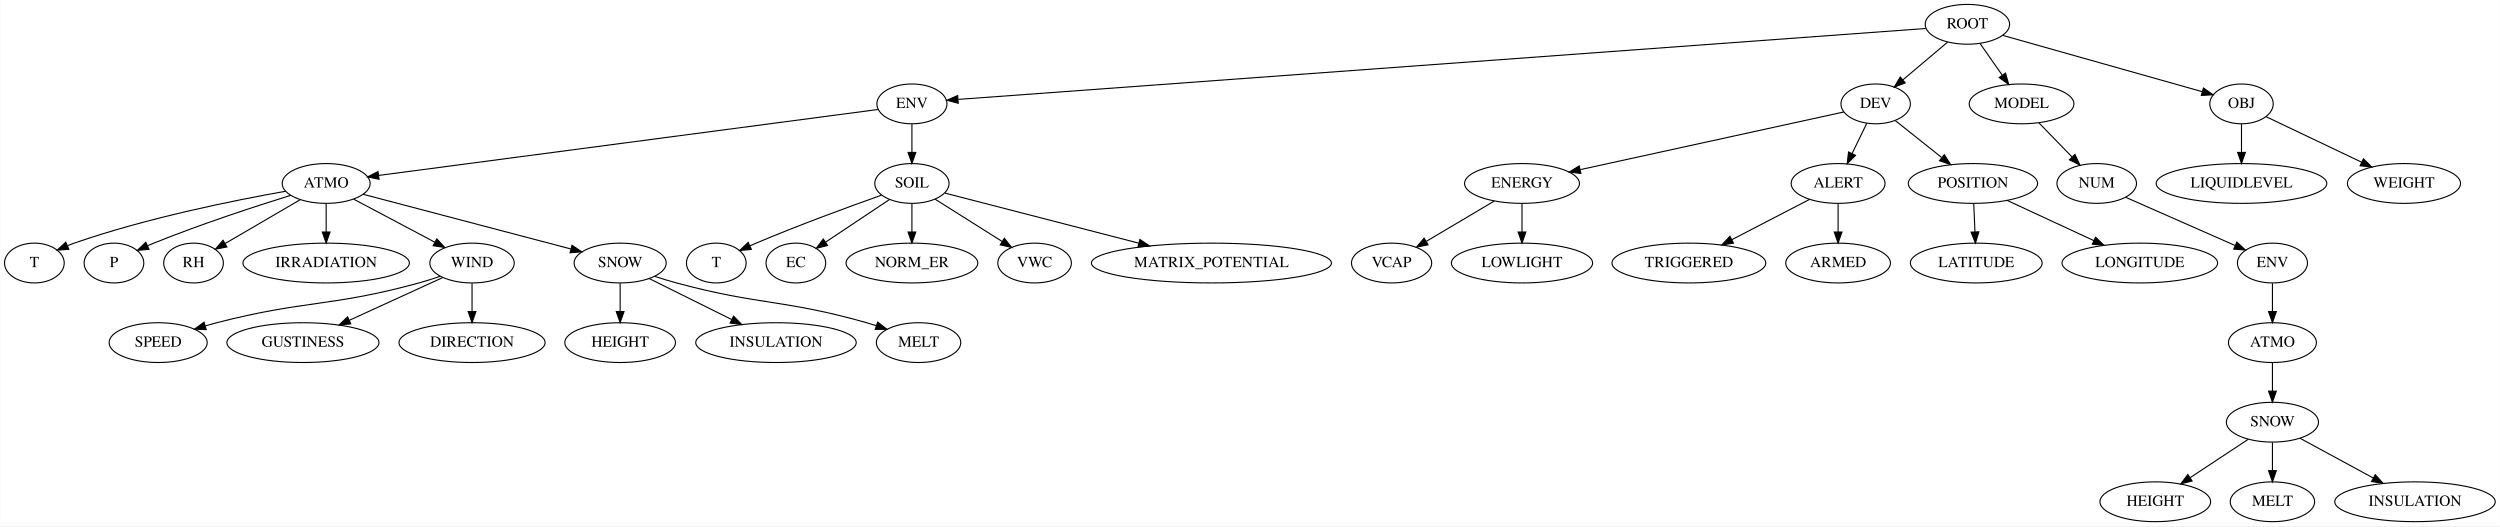
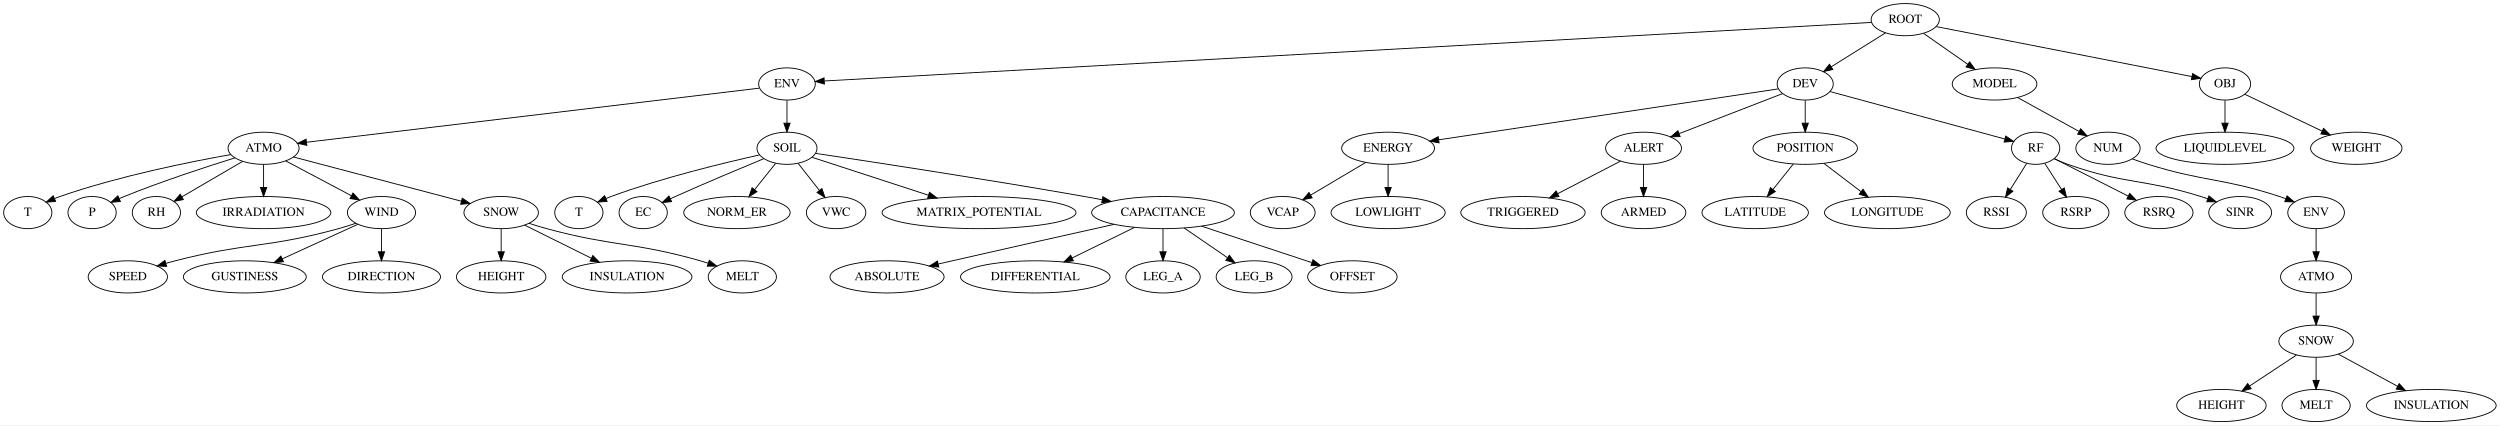
- <svg xmlns="http://www.w3.org/2000/svg" width="2262pt" height="476pt" viewBox="0.00 0.00 2261.79 476.00">
+ <svg xmlns="http://www.w3.org/2000/svg" width="2799pt" height="476pt" viewBox="0.00 0.00 2798.79 476.00">
  <g id="graph0" class="graph" transform="scale(1 1) rotate(0) translate(4 472)">
-     <polygon fill="white" stroke="transparent" points="-4,4 -4,-472 2257.79,-472 2257.79,4 -4,4" />
+     <polygon fill="white" stroke="transparent" points="-4,4 -4,-472 2794.79,-472 2794.79,4 -4,4" />
    <g id="node1" class="node">
-       <ellipse fill="none" stroke="black" cx="821" cy="-378" rx="31.7" ry="18" />
-       <text text-anchor="middle" x="821" y="-374.3" font-family="Times,serif" font-size="14.00">ENV</text>
+       <ellipse fill="none" stroke="black" cx="877" cy="-378" rx="31.7" ry="18" />
+       <text text-anchor="middle" x="877" y="-374.3" font-family="Times,serif" font-size="14.00">ENV</text>
    </g>
    <g id="node2" class="node">
      <ellipse fill="none" stroke="black" cx="291" cy="-306" rx="39.79" ry="18" />
      <text text-anchor="middle" x="291" y="-302.3" font-family="Times,serif" font-size="14.00">ATMO</text>
    </g>
    <g id="edge5" class="edge">
-       <path fill="none" stroke="black" d="M790.21,-372.93C701.59,-361.23 445.4,-327.39 338.61,-313.29" />
-       <polygon fill="black" stroke="black" points="338.82,-309.79 328.45,-311.95 337.91,-316.73 338.82,-309.79" />
+       <path fill="none" stroke="black" d="M845.91,-373.29C749.56,-361.78 455.46,-326.65 339.11,-312.75" />
+       <polygon fill="black" stroke="black" points="339.42,-309.26 329.07,-311.55 338.59,-316.21 339.42,-309.26" />
    </g>
    <g id="node15" class="node">
-       <ellipse fill="none" stroke="black" cx="821" cy="-306" rx="33.6" ry="18" />
-       <text text-anchor="middle" x="821" y="-302.3" font-family="Times,serif" font-size="14.00">SOIL</text>
+       <ellipse fill="none" stroke="black" cx="877" cy="-306" rx="33.6" ry="18" />
+       <text text-anchor="middle" x="877" y="-302.3" font-family="Times,serif" font-size="14.00">SOIL</text>
    </g>
    <g id="edge6" class="edge">
-       <path fill="none" stroke="black" d="M821,-359.7C821,-351.98 821,-342.71 821,-334.11" />
-       <polygon fill="black" stroke="black" points="824.5,-334.1 821,-324.1 817.5,-334.1 824.5,-334.1" />
+       <path fill="none" stroke="black" d="M877,-359.7C877,-351.98 877,-342.71 877,-334.11" />
+       <polygon fill="black" stroke="black" points="880.5,-334.1 877,-324.1 873.5,-334.1 880.5,-334.1" />
    </g>
    <g id="node3" class="node">
      <ellipse fill="none" stroke="black" cx="27" cy="-234" rx="27" ry="18" />
      <text text-anchor="middle" x="27" y="-230.3" font-family="Times,serif" font-size="14.00">T</text>
    </g>
    <g id="edge7" class="edge">
      <path fill="none" stroke="black" d="M254.39,-298.97C208.78,-290.9 128.83,-274.9 63,-252 61.09,-251.34 59.15,-250.6 57.2,-249.82" />
      <polygon fill="black" stroke="black" points="58.19,-246.43 47.63,-245.66 55.4,-252.85 58.19,-246.43" />
    </g>
    <g id="node4" class="node">
      <ellipse fill="none" stroke="black" cx="99" cy="-234" rx="27" ry="18" />
      <text text-anchor="middle" x="99" y="-230.3" font-family="Times,serif" font-size="14.00">P</text>
    </g>
    <g id="edge8" class="edge">
      <path fill="none" stroke="black" d="M258.94,-295.28C227.13,-285.37 177.16,-269.05 135,-252 133.17,-251.26 131.31,-250.48 129.43,-249.66" />
      <polygon fill="black" stroke="black" points="130.7,-246.4 120.14,-245.47 127.82,-252.78 130.7,-246.4" />
    </g>
    <g id="node5" class="node">
      <ellipse fill="none" stroke="black" cx="171" cy="-234" rx="27" ry="18" />
      <text text-anchor="middle" x="171" y="-230.3" font-family="Times,serif" font-size="14.00">RH</text>
    </g>
    <g id="edge9" class="edge">
      <path fill="none" stroke="black" d="M267.58,-291.34C248.09,-279.97 220.28,-263.74 199.5,-251.62" />
      <polygon fill="black" stroke="black" points="201.19,-248.56 190.79,-246.54 197.66,-254.6 201.19,-248.56" />
    </g>
    <g id="node6" class="node">
      <ellipse fill="none" stroke="black" cx="291" cy="-234" rx="75.29" ry="18" />
      <text text-anchor="middle" x="291" y="-230.3" font-family="Times,serif" font-size="14.00">IRRADIATION</text>
    </g>
    <g id="edge10" class="edge">
      <path fill="none" stroke="black" d="M291,-287.7C291,-279.98 291,-270.71 291,-262.11" />
      <polygon fill="black" stroke="black" points="294.5,-262.1 291,-252.1 287.5,-262.1 294.5,-262.1" />
    </g>
    <g id="node7" class="node">
      <ellipse fill="none" stroke="black" cx="423" cy="-234" rx="38.19" ry="18" />
      <text text-anchor="middle" x="423" y="-230.3" font-family="Times,serif" font-size="14.00">WIND</text>
    </g>
    <g id="edge11" class="edge">
      <path fill="none" stroke="black" d="M315.83,-291.83C336.57,-280.83 366.34,-265.04 389.25,-252.9" />
      <polygon fill="black" stroke="black" points="391.09,-255.88 398.28,-248.11 387.81,-249.7 391.09,-255.88" />
    </g>
    <g id="node11" class="node">
      <ellipse fill="none" stroke="black" cx="557" cy="-234" rx="41.69" ry="18" />
      <text text-anchor="middle" x="557" y="-230.3" font-family="Times,serif" font-size="14.00">SNOW</text>
    </g>
    <g id="edge12" class="edge">
      <path fill="none" stroke="black" d="M324.42,-296.21C372,-283.68 459.38,-260.69 512.43,-246.73" />
      <polygon fill="black" stroke="black" points="513.46,-250.08 522.24,-244.15 511.68,-243.31 513.46,-250.08" />
    </g>
    <g id="node8" class="node">
      <ellipse fill="none" stroke="black" cx="139" cy="-162" rx="44.39" ry="18" />
      <text text-anchor="middle" x="139" y="-158.3" font-family="Times,serif" font-size="14.00">SPEED</text>
    </g>
    <g id="edge13" class="edge">
      <path fill="none" stroke="black" d="M394.28,-222.06C387.98,-219.88 381.31,-217.73 375,-216 295.05,-194.1 272.27,-200.69 192,-180 188.62,-179.13 185.14,-178.17 181.66,-177.15" />
      <polygon fill="black" stroke="black" points="182.49,-173.75 171.91,-174.21 180.47,-180.45 182.49,-173.75" />
    </g>
    <g id="node9" class="node">
      <ellipse fill="none" stroke="black" cx="270" cy="-162" rx="68.79" ry="18" />
      <text text-anchor="middle" x="270" y="-158.3" font-family="Times,serif" font-size="14.00">GUSTINESS</text>
    </g>
    <g id="edge14" class="edge">
      <path fill="none" stroke="black" d="M396.35,-220.81C373.07,-210.15 338.87,-194.51 311.93,-182.18" />
      <polygon fill="black" stroke="black" points="313.28,-178.95 302.73,-177.97 310.37,-185.32 313.28,-178.95" />
    </g>
    <g id="node10" class="node">
      <ellipse fill="none" stroke="black" cx="423" cy="-162" rx="66.09" ry="18" />
      <text text-anchor="middle" x="423" y="-158.3" font-family="Times,serif" font-size="14.00">DIRECTION</text>
    </g>
    <g id="edge15" class="edge">
      <path fill="none" stroke="black" d="M423,-215.7C423,-207.98 423,-198.71 423,-190.11" />
      <polygon fill="black" stroke="black" points="426.5,-190.1 423,-180.1 419.5,-190.1 426.5,-190.1" />
    </g>
    <g id="node12" class="node">
      <ellipse fill="none" stroke="black" cx="557" cy="-162" rx="50.09" ry="18" />
      <text text-anchor="middle" x="557" y="-158.3" font-family="Times,serif" font-size="14.00">HEIGHT</text>
    </g>
    <g id="edge16" class="edge">
      <path fill="none" stroke="black" d="M557,-215.7C557,-207.98 557,-198.71 557,-190.11" />
      <polygon fill="black" stroke="black" points="560.5,-190.1 557,-180.1 553.5,-190.1 560.5,-190.1" />
    </g>
    <g id="node13" class="node">
      <ellipse fill="none" stroke="black" cx="698" cy="-162" rx="72.59" ry="18" />
      <text text-anchor="middle" x="698" y="-158.3" font-family="Times,serif" font-size="14.00">INSULATION</text>
    </g>
    <g id="edge17" class="edge">
      <path fill="none" stroke="black" d="M583.19,-220C604.14,-209.6 633.87,-194.84 657.83,-182.94" />
      <polygon fill="black" stroke="black" points="659.63,-185.95 667.03,-178.37 656.52,-179.69 659.63,-185.95" />
    </g>
    <g id="node14" class="node">
      <ellipse fill="none" stroke="black" cx="827" cy="-162" rx="38.19" ry="18" />
      <text text-anchor="middle" x="827" y="-158.3" font-family="Times,serif" font-size="14.00">MELT</text>
    </g>
    <g id="edge18" class="edge">
      <path fill="none" stroke="black" d="M588.11,-222C594.64,-219.87 601.51,-217.75 608,-216 683.39,-195.62 704.87,-201.34 780,-180 782.91,-179.17 785.9,-178.26 788.89,-177.29" />
      <polygon fill="black" stroke="black" points="790.03,-180.6 798.38,-174.08 787.78,-173.97 790.03,-180.6" />
    </g>
    <g id="node16" class="node">
      <ellipse fill="none" stroke="black" cx="644" cy="-234" rx="27" ry="18" />
      <text text-anchor="middle" x="644" y="-230.3" font-family="Times,serif" font-size="14.00">T</text>
    </g>
    <g id="edge19" class="edge">
-       <path fill="none" stroke="black" d="M793.44,-295.39C764.83,-285.25 718.89,-268.46 680,-252 678.19,-251.23 676.33,-250.42 674.46,-249.6" />
-       <polygon fill="black" stroke="black" points="675.74,-246.33 665.19,-245.36 672.83,-252.7 675.74,-246.33" />
+       <path fill="none" stroke="black" d="M846.1,-298.49C806.86,-289.81 737.35,-273.06 680,-252 678.15,-251.32 676.27,-250.58 674.38,-249.81" />
+       <polygon fill="black" stroke="black" points="675.62,-246.53 665.05,-245.71 672.8,-252.93 675.62,-246.53" />
    </g>
    <g id="node17" class="node">
      <ellipse fill="none" stroke="black" cx="716" cy="-234" rx="27" ry="18" />
      <text text-anchor="middle" x="716" y="-230.3" font-family="Times,serif" font-size="14.00">EC</text>
    </g>
    <g id="edge20" class="edge">
-       <path fill="none" stroke="black" d="M800.75,-291.5C784.26,-280.51 760.84,-264.89 742.8,-252.86" />
-       <polygon fill="black" stroke="black" points="744.69,-249.92 734.42,-247.28 740.8,-255.74 744.69,-249.92" />
+       <path fill="none" stroke="black" d="M851.01,-294.34C825.64,-283.84 785.99,-267.22 752,-252 750.2,-251.19 748.36,-250.36 746.5,-249.51" />
+       <polygon fill="black" stroke="black" points="747.8,-246.25 737.25,-245.21 744.85,-252.6 747.8,-246.25" />
    </g>
    <g id="node18" class="node">
      <ellipse fill="none" stroke="black" cx="821" cy="-234" rx="59.59" ry="18" />
      <text text-anchor="middle" x="821" y="-230.3" font-family="Times,serif" font-size="14.00">NORM_ER</text>
    </g>
    <g id="edge21" class="edge">
-       <path fill="none" stroke="black" d="M821,-287.7C821,-279.98 821,-270.71 821,-262.11" />
-       <polygon fill="black" stroke="black" points="824.5,-262.1 821,-252.1 817.5,-262.1 824.5,-262.1" />
+       <path fill="none" stroke="black" d="M864.29,-289.12C857.33,-280.42 848.56,-269.45 840.73,-259.66" />
+       <polygon fill="black" stroke="black" points="843.42,-257.42 834.44,-251.8 837.95,-261.79 843.42,-257.42" />
    </g>
    <g id="node19" class="node">
      <ellipse fill="none" stroke="black" cx="932" cy="-234" rx="33.29" ry="18" />
      <text text-anchor="middle" x="932" y="-230.3" font-family="Times,serif" font-size="14.00">VWC</text>
    </g>
    <g id="edge22" class="edge">
-       <path fill="none" stroke="black" d="M841.88,-291.83C859.01,-281.03 883.47,-265.6 902.59,-253.55" />
-       <polygon fill="black" stroke="black" points="904.62,-256.4 911.22,-248.11 900.89,-250.48 904.62,-256.4" />
+       <path fill="none" stroke="black" d="M889.48,-289.12C896.51,-280.17 905.43,-268.81 913.29,-258.81" />
+       <polygon fill="black" stroke="black" points="916.14,-260.85 919.57,-250.82 910.64,-256.52 916.14,-260.85" />
    </g>
    <g id="node20" class="node">
      <ellipse fill="none" stroke="black" cx="1092" cy="-234" rx="108.58" ry="18" />
      <text text-anchor="middle" x="1092" y="-230.3" font-family="Times,serif" font-size="14.00">MATRIX_POTENTIAL</text>
    </g>
    <g id="edge23" class="edge">
-       <path fill="none" stroke="black" d="M850.78,-297.31C892.74,-286.47 970.38,-266.42 1026.26,-251.98" />
-       <polygon fill="black" stroke="black" points="1027.27,-255.34 1036.07,-249.45 1025.52,-248.56 1027.27,-255.34" />
+       <path fill="none" stroke="black" d="M905.11,-295.85C938.05,-285.12 993.48,-267.08 1035.44,-253.41" />
+       <polygon fill="black" stroke="black" points="1036.56,-256.73 1044.98,-250.31 1034.39,-250.08 1036.56,-256.73" />
    </g>
    <g id="node21" class="node">
-       <ellipse fill="none" stroke="black" cx="1693" cy="-378" rx="31.4" ry="18" />
-       <text text-anchor="middle" x="1693" y="-374.3" font-family="Times,serif" font-size="14.00">DEV</text>
+       <ellipse fill="none" stroke="black" cx="1298" cy="-234" rx="79.89" ry="18" />
+       <text text-anchor="middle" x="1298" y="-230.3" font-family="Times,serif" font-size="14.00">CAPACITANCE</text>
+     </g>
+     <g id="edge24" class="edge">
+       <path fill="none" stroke="black" d="M909.21,-300.24C968.71,-291.35 1099.88,-271.39 1210,-252 1216.49,-250.86 1223.23,-249.63 1229.98,-248.37" />
+       <polygon fill="black" stroke="black" points="1230.65,-251.81 1239.83,-246.52 1229.35,-244.93 1230.65,-251.81" />
    </g>
    <g id="node22" class="node">
-       <ellipse fill="none" stroke="black" cx="1373" cy="-306" rx="51.99" ry="18" />
-       <text text-anchor="middle" x="1373" y="-302.3" font-family="Times,serif" font-size="14.00">ENERGY</text>
-     </g>
-     <g id="edge24" class="edge">
-       <path fill="none" stroke="black" d="M1664.32,-370.73C1610.62,-358.98 1494.19,-333.51 1425.89,-318.57" />
-       <polygon fill="black" stroke="black" points="1426.29,-315.07 1415.77,-316.36 1424.79,-321.91 1426.29,-315.07" />
+       <ellipse fill="none" stroke="black" cx="989" cy="-162" rx="63.89" ry="18" />
+       <text text-anchor="middle" x="989" y="-158.3" font-family="Times,serif" font-size="14.00">ABSOLUTE</text>
+     </g>
+     <g id="edge25" class="edge">
+       <path fill="none" stroke="black" d="M1243.13,-220.81C1195.28,-210.14 1124.02,-194.18 1062,-180 1056.98,-178.85 1051.76,-177.65 1046.53,-176.44" />
+       <polygon fill="black" stroke="black" points="1047.03,-172.97 1036.5,-174.12 1045.45,-179.79 1047.03,-172.97" />
+     </g>
+     <g id="node23" class="node">
+       <ellipse fill="none" stroke="black" cx="1155" cy="-162" rx="83.69" ry="18" />
+       <text text-anchor="middle" x="1155" y="-158.3" font-family="Times,serif" font-size="14.00">DIFFERENTIAL</text>
+     </g>
+     <g id="edge26" class="edge">
+       <path fill="none" stroke="black" d="M1266.26,-217.46C1245.67,-207.39 1218.63,-194.15 1196.36,-183.25" />
+       <polygon fill="black" stroke="black" points="1197.66,-179.99 1187.14,-178.73 1194.58,-186.27 1197.66,-179.99" />
+     </g>
+     <g id="node24" class="node">
+       <ellipse fill="none" stroke="black" cx="1298" cy="-162" rx="41.69" ry="18" />
+       <text text-anchor="middle" x="1298" y="-158.3" font-family="Times,serif" font-size="14.00">LEG_A</text>
+     </g>
+     <g id="edge27" class="edge">
+       <path fill="none" stroke="black" d="M1298,-215.7C1298,-207.98 1298,-198.71 1298,-190.11" />
+       <polygon fill="black" stroke="black" points="1301.5,-190.1 1298,-180.1 1294.5,-190.1 1301.5,-190.1" />
    </g>
    <g id="node25" class="node">
-       <ellipse fill="none" stroke="black" cx="1659" cy="-306" rx="42.49" ry="18" />
-       <text text-anchor="middle" x="1659" y="-302.3" font-family="Times,serif" font-size="14.00">ALERT</text>
-     </g>
-     <g id="edge25" class="edge">
-       <path fill="none" stroke="black" d="M1684.94,-360.41C1680.98,-352.25 1676.11,-342.22 1671.66,-333.07" />
-       <polygon fill="black" stroke="black" points="1674.75,-331.42 1667.24,-323.96 1668.46,-334.48 1674.75,-331.42" />
+       <ellipse fill="none" stroke="black" cx="1400" cy="-162" rx="42.49" ry="18" />
+       <text text-anchor="middle" x="1400" y="-158.3" font-family="Times,serif" font-size="14.00">LEG_B</text>
+     </g>
+     <g id="edge28" class="edge">
+       <path fill="none" stroke="black" d="M1321.66,-216.76C1336.02,-206.91 1354.5,-194.23 1369.9,-183.66" />
+       <polygon fill="black" stroke="black" points="1372.29,-186.26 1378.56,-177.72 1368.33,-180.49 1372.29,-186.26" />
+     </g>
+     <g id="node26" class="node">
+       <ellipse fill="none" stroke="black" cx="1510" cy="-162" rx="50.09" ry="18" />
+       <text text-anchor="middle" x="1510" y="-158.3" font-family="Times,serif" font-size="14.00">OFFSET</text>
+     </g>
+     <g id="edge29" class="edge">
+       <path fill="none" stroke="black" d="M1341.16,-218.75C1377.01,-206.91 1427.88,-190.12 1464.4,-178.06" />
+       <polygon fill="black" stroke="black" points="1465.89,-181.25 1474.29,-174.79 1463.7,-174.6 1465.89,-181.25" />
+     </g>
+     <g id="node27" class="node">
+       <ellipse fill="none" stroke="black" cx="2017" cy="-378" rx="31.4" ry="18" />
+       <text text-anchor="middle" x="2017" y="-374.3" font-family="Times,serif" font-size="14.00">DEV</text>
    </g>
    <g id="node28" class="node">
-       <ellipse fill="none" stroke="black" cx="1781" cy="-306" rx="58.49" ry="18" />
-       <text text-anchor="middle" x="1781" y="-302.3" font-family="Times,serif" font-size="14.00">POSITION</text>
-     </g>
-     <g id="edge26" class="edge">
-       <path fill="none" stroke="black" d="M1710.81,-362.83C1722.79,-353.31 1738.84,-340.54 1752.56,-329.62" />
-       <polygon fill="black" stroke="black" points="1755.11,-332.07 1760.76,-323.1 1750.75,-326.59 1755.11,-332.07" />
-     </g>
-     <g id="node23" class="node">
-       <ellipse fill="none" stroke="black" cx="1255" cy="-234" rx="36.29" ry="18" />
-       <text text-anchor="middle" x="1255" y="-230.3" font-family="Times,serif" font-size="14.00">VCAP</text>
-     </g>
-     <g id="edge27" class="edge">
-       <path fill="none" stroke="black" d="M1347.98,-290.15C1329.99,-279.48 1305.61,-265.02 1286.33,-253.58" />
-       <polygon fill="black" stroke="black" points="1287.98,-250.5 1277.59,-248.4 1284.41,-256.52 1287.98,-250.5" />
-     </g>
-     <g id="node24" class="node">
-       <ellipse fill="none" stroke="black" cx="1373" cy="-234" rx="63.89" ry="18" />
-       <text text-anchor="middle" x="1373" y="-230.3" font-family="Times,serif" font-size="14.00">LOWLIGHT</text>
-     </g>
-     <g id="edge28" class="edge">
-       <path fill="none" stroke="black" d="M1373,-287.7C1373,-279.98 1373,-270.71 1373,-262.11" />
-       <polygon fill="black" stroke="black" points="1376.5,-262.1 1373,-252.1 1369.5,-262.1 1376.5,-262.1" />
-     </g>
-     <g id="node26" class="node">
-       <ellipse fill="none" stroke="black" cx="1524" cy="-234" rx="69.59" ry="18" />
-       <text text-anchor="middle" x="1524" y="-230.3" font-family="Times,serif" font-size="14.00">TRIGGERED</text>
-     </g>
-     <g id="edge29" class="edge">
-       <path fill="none" stroke="black" d="M1633.29,-291.67C1613.39,-281.35 1585.49,-266.89 1562.87,-255.15" />
-       <polygon fill="black" stroke="black" points="1564.34,-251.97 1553.85,-250.48 1561.12,-258.19 1564.34,-251.97" />
-     </g>
-     <g id="node27" class="node">
-       <ellipse fill="none" stroke="black" cx="1659" cy="-234" rx="47.39" ry="18" />
-       <text text-anchor="middle" x="1659" y="-230.3" font-family="Times,serif" font-size="14.00">ARMED</text>
+       <ellipse fill="none" stroke="black" cx="1550" cy="-306" rx="51.99" ry="18" />
+       <text text-anchor="middle" x="1550" y="-302.3" font-family="Times,serif" font-size="14.00">ENERGY</text>
    </g>
    <g id="edge30" class="edge">
-       <path fill="none" stroke="black" d="M1659,-287.7C1659,-279.98 1659,-270.71 1659,-262.11" />
-       <polygon fill="black" stroke="black" points="1662.5,-262.1 1659,-252.1 1655.5,-262.1 1662.5,-262.1" />
+       <path fill="none" stroke="black" d="M1987.08,-372.51C1910.49,-361.03 1706.41,-330.44 1606.58,-315.48" />
+       <polygon fill="black" stroke="black" points="1607.08,-312.02 1596.67,-314 1606.04,-318.94 1607.08,-312.02" />
+     </g>
+     <g id="node31" class="node">
+       <ellipse fill="none" stroke="black" cx="1836" cy="-306" rx="42.49" ry="18" />
+       <text text-anchor="middle" x="1836" y="-302.3" font-family="Times,serif" font-size="14.00">ALERT</text>
+     </g>
+     <g id="edge31" class="edge">
+       <path fill="none" stroke="black" d="M1991.83,-367.27C1961.82,-355.66 1911.29,-336.12 1875.93,-322.44" />
+       <polygon fill="black" stroke="black" points="1876.97,-319.09 1866.38,-318.75 1874.45,-325.62 1876.97,-319.09" />
+     </g>
+     <g id="node34" class="node">
+       <ellipse fill="none" stroke="black" cx="2017" cy="-306" rx="58.49" ry="18" />
+       <text text-anchor="middle" x="2017" y="-302.3" font-family="Times,serif" font-size="14.00">POSITION</text>
+     </g>
+     <g id="edge32" class="edge">
+       <path fill="none" stroke="black" d="M2017,-359.7C2017,-351.98 2017,-342.71 2017,-334.11" />
+       <polygon fill="black" stroke="black" points="2020.5,-334.1 2017,-324.1 2013.5,-334.1 2020.5,-334.1" />
+     </g>
+     <g id="node37" class="node">
+       <ellipse fill="none" stroke="black" cx="2275" cy="-306" rx="27" ry="18" />
+       <text text-anchor="middle" x="2275" y="-302.3" font-family="Times,serif" font-size="14.00">RF</text>
+     </g>
+     <g id="edge33" class="edge">
+       <path fill="none" stroke="black" d="M2044.61,-369.51C2092.02,-356.65 2188.78,-330.39 2240.53,-316.35" />
+       <polygon fill="black" stroke="black" points="2241.52,-319.71 2250.25,-313.71 2239.69,-312.95 2241.52,-319.71" />
    </g>
    <g id="node29" class="node">
-       <ellipse fill="none" stroke="black" cx="1784" cy="-234" rx="59.59" ry="18" />
-       <text text-anchor="middle" x="1784" y="-230.3" font-family="Times,serif" font-size="14.00">LATITUDE</text>
-     </g>
-     <g id="edge31" class="edge">
-       <path fill="none" stroke="black" d="M1781.74,-287.7C1782.07,-279.98 1782.47,-270.71 1782.84,-262.11" />
-       <polygon fill="black" stroke="black" points="1786.34,-262.25 1783.27,-252.1 1779.34,-261.95 1786.34,-262.25" />
+       <ellipse fill="none" stroke="black" cx="1432" cy="-234" rx="36.29" ry="18" />
+       <text text-anchor="middle" x="1432" y="-230.3" font-family="Times,serif" font-size="14.00">VCAP</text>
+     </g>
+     <g id="edge34" class="edge">
+       <path fill="none" stroke="black" d="M1524.98,-290.15C1506.99,-279.48 1482.61,-265.02 1463.33,-253.58" />
+       <polygon fill="black" stroke="black" points="1464.98,-250.5 1454.59,-248.4 1461.41,-256.52 1464.98,-250.5" />
    </g>
    <g id="node30" class="node">
-       <ellipse fill="none" stroke="black" cx="1932" cy="-234" rx="70.39" ry="18" />
-       <text text-anchor="middle" x="1932" y="-230.3" font-family="Times,serif" font-size="14.00">LONGITUDE</text>
-     </g>
-     <g id="edge32" class="edge">
-       <path fill="none" stroke="black" d="M1811.92,-290.67C1834.57,-280.17 1865.55,-265.8 1890.37,-254.3" />
-       <polygon fill="black" stroke="black" points="1891.95,-257.42 1899.55,-250.04 1889.01,-251.07 1891.95,-257.42" />
-     </g>
-     <g id="node31" class="node">
-       <ellipse fill="none" stroke="black" cx="1825" cy="-378" rx="47.39" ry="18" />
-       <text text-anchor="middle" x="1825" y="-374.3" font-family="Times,serif" font-size="14.00">MODEL</text>
+       <ellipse fill="none" stroke="black" cx="1550" cy="-234" rx="63.89" ry="18" />
+       <text text-anchor="middle" x="1550" y="-230.3" font-family="Times,serif" font-size="14.00">LOWLIGHT</text>
+     </g>
+     <g id="edge35" class="edge">
+       <path fill="none" stroke="black" d="M1550,-287.7C1550,-279.98 1550,-270.71 1550,-262.11" />
+       <polygon fill="black" stroke="black" points="1553.5,-262.1 1550,-252.1 1546.5,-262.1 1553.5,-262.1" />
    </g>
    <g id="node32" class="node">
-       <ellipse fill="none" stroke="black" cx="1893" cy="-306" rx="36" ry="18" />
-       <text text-anchor="middle" x="1893" y="-302.3" font-family="Times,serif" font-size="14.00">NUM</text>
-     </g>
-     <g id="edge33" class="edge">
-       <path fill="none" stroke="black" d="M1840.77,-360.76C1849.65,-351.62 1860.88,-340.06 1870.66,-330" />
-       <polygon fill="black" stroke="black" points="1873.32,-332.28 1877.78,-322.67 1868.3,-327.4 1873.32,-332.28" />
+       <ellipse fill="none" stroke="black" cx="1701" cy="-234" rx="69.59" ry="18" />
+       <text text-anchor="middle" x="1701" y="-230.3" font-family="Times,serif" font-size="14.00">TRIGGERED</text>
+     </g>
+     <g id="edge36" class="edge">
+       <path fill="none" stroke="black" d="M1810.29,-291.67C1790.39,-281.35 1762.49,-266.89 1739.87,-255.15" />
+       <polygon fill="black" stroke="black" points="1741.34,-251.97 1730.85,-250.48 1738.12,-258.19 1741.34,-251.97" />
    </g>
    <g id="node33" class="node">
-       <ellipse fill="none" stroke="black" cx="2052" cy="-234" rx="31.7" ry="18" />
-       <text text-anchor="middle" x="2052" y="-230.3" font-family="Times,serif" font-size="14.00">ENV</text>
-     </g>
-     <g id="edge34" class="edge">
-       <path fill="none" stroke="black" d="M1919.26,-293.44C1946.28,-281.54 1988.49,-262.96 2018.04,-249.95" />
-       <polygon fill="black" stroke="black" points="2019.79,-253 2027.53,-245.77 2016.97,-246.6 2019.79,-253" />
-     </g>
-     <g id="node34" class="node">
-       <ellipse fill="none" stroke="black" cx="2052" cy="-162" rx="39.79" ry="18" />
-       <text text-anchor="middle" x="2052" y="-158.3" font-family="Times,serif" font-size="14.00">ATMO</text>
-     </g>
-     <g id="edge35" class="edge">
-       <path fill="none" stroke="black" d="M2052,-215.7C2052,-207.98 2052,-198.71 2052,-190.11" />
-       <polygon fill="black" stroke="black" points="2055.5,-190.1 2052,-180.1 2048.5,-190.1 2055.5,-190.1" />
+       <ellipse fill="none" stroke="black" cx="1836" cy="-234" rx="47.39" ry="18" />
+       <text text-anchor="middle" x="1836" y="-230.3" font-family="Times,serif" font-size="14.00">ARMED</text>
+     </g>
+     <g id="edge37" class="edge">
+       <path fill="none" stroke="black" d="M1836,-287.7C1836,-279.98 1836,-270.71 1836,-262.11" />
+       <polygon fill="black" stroke="black" points="1839.5,-262.1 1836,-252.1 1832.5,-262.1 1839.5,-262.1" />
    </g>
    <g id="node35" class="node">
-       <ellipse fill="none" stroke="black" cx="2052" cy="-90" rx="41.69" ry="18" />
-       <text text-anchor="middle" x="2052" y="-86.3" font-family="Times,serif" font-size="14.00">SNOW</text>
-     </g>
-     <g id="edge36" class="edge">
-       <path fill="none" stroke="black" d="M2052,-143.7C2052,-135.98 2052,-126.71 2052,-118.11" />
-       <polygon fill="black" stroke="black" points="2055.5,-118.1 2052,-108.1 2048.5,-118.1 2055.5,-118.1" />
+       <ellipse fill="none" stroke="black" cx="1961" cy="-234" rx="59.59" ry="18" />
+       <text text-anchor="middle" x="1961" y="-230.3" font-family="Times,serif" font-size="14.00">LATITUDE</text>
+     </g>
+     <g id="edge38" class="edge">
+       <path fill="none" stroke="black" d="M2003.73,-288.41C1996.92,-279.91 1988.5,-269.37 1980.93,-259.91" />
+       <polygon fill="black" stroke="black" points="1983.55,-257.58 1974.56,-251.96 1978.08,-261.95 1983.55,-257.58" />
    </g>
    <g id="node36" class="node">
-       <ellipse fill="none" stroke="black" cx="1946" cy="-18" rx="50.09" ry="18" />
-       <text text-anchor="middle" x="1946" y="-14.3" font-family="Times,serif" font-size="14.00">HEIGHT</text>
-     </g>
-     <g id="edge37" class="edge">
-       <path fill="none" stroke="black" d="M2030.04,-74.5C2014.85,-64.47 1994.43,-50.98 1977.51,-39.81" />
-       <polygon fill="black" stroke="black" points="1979.31,-36.8 1969.04,-34.21 1975.45,-42.64 1979.31,-36.8" />
-     </g>
-     <g id="node37" class="node">
-       <ellipse fill="none" stroke="black" cx="2052" cy="-18" rx="38.19" ry="18" />
-       <text text-anchor="middle" x="2052" y="-14.3" font-family="Times,serif" font-size="14.00">MELT</text>
-     </g>
-     <g id="edge38" class="edge">
-       <path fill="none" stroke="black" d="M2052,-71.7C2052,-63.98 2052,-54.71 2052,-46.11" />
-       <polygon fill="black" stroke="black" points="2055.5,-46.1 2052,-36.1 2048.5,-46.1 2055.5,-46.1" />
+       <ellipse fill="none" stroke="black" cx="2109" cy="-234" rx="70.39" ry="18" />
+       <text text-anchor="middle" x="2109" y="-230.3" font-family="Times,serif" font-size="14.00">LONGITUDE</text>
+     </g>
+     <g id="edge39" class="edge">
+       <path fill="none" stroke="black" d="M2037.88,-289.12C2050.17,-279.76 2065.92,-267.78 2079.47,-257.47" />
+       <polygon fill="black" stroke="black" points="2081.73,-260.15 2087.57,-251.31 2077.49,-254.58 2081.73,-260.15" />
    </g>
    <g id="node38" class="node">
-       <ellipse fill="none" stroke="black" cx="2181" cy="-18" rx="72.59" ry="18" />
-       <text text-anchor="middle" x="2181" y="-14.3" font-family="Times,serif" font-size="14.00">INSULATION</text>
-     </g>
-     <g id="edge39" class="edge">
-       <path fill="none" stroke="black" d="M2076.87,-75.5C2095.71,-65.28 2121.9,-51.07 2143.31,-39.45" />
-       <polygon fill="black" stroke="black" points="2145.03,-42.5 2152.15,-34.65 2141.69,-36.35 2145.03,-42.5" />
+       <ellipse fill="none" stroke="black" cx="2231" cy="-234" rx="33.6" ry="18" />
+       <text text-anchor="middle" x="2231" y="-230.3" font-family="Times,serif" font-size="14.00">RSSI</text>
+     </g>
+     <g id="edge40" class="edge">
+       <path fill="none" stroke="black" d="M2265.02,-289.12C2259.58,-280.47 2252.73,-269.58 2246.61,-259.83" />
+       <polygon fill="black" stroke="black" points="2249.54,-257.91 2241.25,-251.31 2243.61,-261.64 2249.54,-257.91" />
    </g>
    <g id="node39" class="node">
-       <ellipse fill="none" stroke="black" cx="2024" cy="-378" rx="28.7" ry="18" />
-       <text text-anchor="middle" x="2024" y="-374.3" font-family="Times,serif" font-size="14.00">OBJ</text>
+       <ellipse fill="none" stroke="black" cx="2320" cy="-234" rx="37.09" ry="18" />
+       <text text-anchor="middle" x="2320" y="-230.3" font-family="Times,serif" font-size="14.00">RSRP</text>
+     </g>
+     <g id="edge41" class="edge">
+       <path fill="none" stroke="black" d="M2285.21,-289.12C2290.77,-280.47 2297.77,-269.58 2304.04,-259.83" />
+       <polygon fill="black" stroke="black" points="2307.05,-261.61 2309.52,-251.31 2301.17,-257.83 2307.05,-261.61" />
    </g>
    <g id="node40" class="node">
-       <ellipse fill="none" stroke="black" cx="2024" cy="-306" rx="77.19" ry="18" />
-       <text text-anchor="middle" x="2024" y="-302.3" font-family="Times,serif" font-size="14.00">LIQUIDLEVEL</text>
-     </g>
-     <g id="edge40" class="edge">
-       <path fill="none" stroke="black" d="M2024,-359.7C2024,-351.98 2024,-342.71 2024,-334.11" />
-       <polygon fill="black" stroke="black" points="2027.5,-334.1 2024,-324.1 2020.5,-334.1 2027.5,-334.1" />
+       <ellipse fill="none" stroke="black" cx="2413" cy="-234" rx="38.19" ry="18" />
+       <text text-anchor="middle" x="2413" y="-230.3" font-family="Times,serif" font-size="14.00">RSRQ</text>
+     </g>
+     <g id="edge42" class="edge">
+       <path fill="none" stroke="black" d="M2295.96,-294.37C2317.85,-283.26 2352.55,-265.66 2378.49,-252.5" />
+       <polygon fill="black" stroke="black" points="2380.28,-255.52 2387.62,-247.88 2377.11,-249.28 2380.28,-255.52" />
    </g>
    <g id="node41" class="node">
-       <ellipse fill="none" stroke="black" cx="2171" cy="-306" rx="51.19" ry="18" />
-       <text text-anchor="middle" x="2171" y="-302.3" font-family="Times,serif" font-size="14.00">WEIGHT</text>
-     </g>
-     <g id="edge41" class="edge">
-       <path fill="none" stroke="black" d="M2046.33,-366.37C2069.17,-355.49 2105.12,-338.37 2132.55,-325.31" />
-       <polygon fill="black" stroke="black" points="2134.34,-328.33 2141.87,-320.87 2131.33,-322.01 2134.34,-328.33" />
+       <ellipse fill="none" stroke="black" cx="2504" cy="-234" rx="35.19" ry="18" />
+       <text text-anchor="middle" x="2504" y="-230.3" font-family="Times,serif" font-size="14.00">SINR</text>
+     </g>
+     <g id="edge43" class="edge">
+       <path fill="none" stroke="black" d="M2295.64,-294.37C2300.59,-292.07 2305.92,-289.79 2311,-288 2375.25,-265.34 2394.97,-272.32 2460,-252 2462.55,-251.2 2465.16,-250.33 2467.79,-249.42" />
+       <polygon fill="black" stroke="black" points="2469,-252.7 2477.21,-246 2466.61,-246.12 2469,-252.7" />
    </g>
    <g id="node42" class="node">
-       <ellipse fill="none" stroke="black" cx="1776" cy="-450" rx="38.19" ry="18" />
-       <text text-anchor="middle" x="1776" y="-446.3" font-family="Times,serif" font-size="14.00">ROOT</text>
+       <ellipse fill="none" stroke="black" cx="2229" cy="-378" rx="47.39" ry="18" />
+       <text text-anchor="middle" x="2229" y="-374.3" font-family="Times,serif" font-size="14.00">MODEL</text>
+     </g>
+     <g id="node43" class="node">
+       <ellipse fill="none" stroke="black" cx="2356" cy="-306" rx="36" ry="18" />
+       <text text-anchor="middle" x="2356" y="-302.3" font-family="Times,serif" font-size="14.00">NUM</text>
+     </g>
+     <g id="edge44" class="edge">
+       <path fill="none" stroke="black" d="M2254.7,-362.83C2274.53,-351.91 2302.08,-336.72 2323.45,-324.94" />
+       <polygon fill="black" stroke="black" points="2325.41,-327.86 2332.48,-319.96 2322.03,-321.73 2325.41,-327.86" />
+     </g>
+     <g id="node44" class="node">
+       <ellipse fill="none" stroke="black" cx="2589" cy="-234" rx="31.7" ry="18" />
+       <text text-anchor="middle" x="2589" y="-230.3" font-family="Times,serif" font-size="14.00">ENV</text>
+     </g>
+     <g id="edge45" class="edge">
+       <path fill="none" stroke="black" d="M2383.42,-294.04C2389.18,-291.9 2395.26,-289.78 2401,-288 2465.25,-268.08 2484.08,-272.94 2548,-252 2550.29,-251.25 2552.62,-250.43 2554.97,-249.57" />
+       <polygon fill="black" stroke="black" points="2556.46,-252.75 2564.51,-245.87 2553.92,-246.22 2556.46,-252.75" />
+     </g>
+     <g id="node45" class="node">
+       <ellipse fill="none" stroke="black" cx="2589" cy="-162" rx="39.79" ry="18" />
+       <text text-anchor="middle" x="2589" y="-158.3" font-family="Times,serif" font-size="14.00">ATMO</text>
+     </g>
+     <g id="edge46" class="edge">
+       <path fill="none" stroke="black" d="M2589,-215.7C2589,-207.98 2589,-198.71 2589,-190.11" />
+       <polygon fill="black" stroke="black" points="2592.5,-190.1 2589,-180.1 2585.5,-190.1 2592.5,-190.1" />
+     </g>
+     <g id="node46" class="node">
+       <ellipse fill="none" stroke="black" cx="2589" cy="-90" rx="41.69" ry="18" />
+       <text text-anchor="middle" x="2589" y="-86.3" font-family="Times,serif" font-size="14.00">SNOW</text>
+     </g>
+     <g id="edge47" class="edge">
+       <path fill="none" stroke="black" d="M2589,-143.7C2589,-135.98 2589,-126.71 2589,-118.11" />
+       <polygon fill="black" stroke="black" points="2592.5,-118.1 2589,-108.1 2585.5,-118.1 2592.5,-118.1" />
+     </g>
+     <g id="node47" class="node">
+       <ellipse fill="none" stroke="black" cx="2483" cy="-18" rx="50.09" ry="18" />
+       <text text-anchor="middle" x="2483" y="-14.3" font-family="Times,serif" font-size="14.00">HEIGHT</text>
+     </g>
+     <g id="edge48" class="edge">
+       <path fill="none" stroke="black" d="M2567.04,-74.5C2551.85,-64.47 2531.43,-50.98 2514.51,-39.81" />
+       <polygon fill="black" stroke="black" points="2516.31,-36.8 2506.04,-34.21 2512.45,-42.64 2516.31,-36.8" />
+     </g>
+     <g id="node48" class="node">
+       <ellipse fill="none" stroke="black" cx="2589" cy="-18" rx="38.19" ry="18" />
+       <text text-anchor="middle" x="2589" y="-14.3" font-family="Times,serif" font-size="14.00">MELT</text>
+     </g>
+     <g id="edge49" class="edge">
+       <path fill="none" stroke="black" d="M2589,-71.7C2589,-63.98 2589,-54.71 2589,-46.11" />
+       <polygon fill="black" stroke="black" points="2592.5,-46.1 2589,-36.1 2585.5,-46.1 2592.5,-46.1" />
+     </g>
+     <g id="node49" class="node">
+       <ellipse fill="none" stroke="black" cx="2718" cy="-18" rx="72.59" ry="18" />
+       <text text-anchor="middle" x="2718" y="-14.3" font-family="Times,serif" font-size="14.00">INSULATION</text>
+     </g>
+     <g id="edge50" class="edge">
+       <path fill="none" stroke="black" d="M2613.87,-75.5C2632.71,-65.28 2658.9,-51.07 2680.31,-39.45" />
+       <polygon fill="black" stroke="black" points="2682.03,-42.5 2689.15,-34.65 2678.69,-36.35 2682.03,-42.5" />
+     </g>
+     <g id="node50" class="node">
+       <ellipse fill="none" stroke="black" cx="2487" cy="-378" rx="28.7" ry="18" />
+       <text text-anchor="middle" x="2487" y="-374.3" font-family="Times,serif" font-size="14.00">OBJ</text>
+     </g>
+     <g id="node51" class="node">
+       <ellipse fill="none" stroke="black" cx="2487" cy="-306" rx="77.19" ry="18" />
+       <text text-anchor="middle" x="2487" y="-302.3" font-family="Times,serif" font-size="14.00">LIQUIDLEVEL</text>
+     </g>
+     <g id="edge51" class="edge">
+       <path fill="none" stroke="black" d="M2487,-359.7C2487,-351.98 2487,-342.71 2487,-334.11" />
+       <polygon fill="black" stroke="black" points="2490.5,-334.1 2487,-324.1 2483.5,-334.1 2490.5,-334.1" />
+     </g>
+     <g id="node52" class="node">
+       <ellipse fill="none" stroke="black" cx="2634" cy="-306" rx="51.19" ry="18" />
+       <text text-anchor="middle" x="2634" y="-302.3" font-family="Times,serif" font-size="14.00">WEIGHT</text>
+     </g>
+     <g id="edge52" class="edge">
+       <path fill="none" stroke="black" d="M2509.33,-366.37C2532.17,-355.49 2568.12,-338.37 2595.55,-325.31" />
+       <polygon fill="black" stroke="black" points="2597.34,-328.33 2604.87,-320.87 2594.33,-322.01 2597.34,-328.33" />
+     </g>
+     <g id="node53" class="node">
+       <ellipse fill="none" stroke="black" cx="2129" cy="-450" rx="38.19" ry="18" />
+       <text text-anchor="middle" x="2129" y="-446.3" font-family="Times,serif" font-size="14.00">ROOT</text>
    </g>
    <g id="edge1" class="edge">
-       <path fill="none" stroke="black" d="M1738.27,-446.23C1586.62,-435.12 1022.1,-393.74 862.99,-382.08" />
-       <polygon fill="black" stroke="black" points="862.9,-378.56 852.67,-381.32 862.39,-385.54 862.9,-378.56" />
+       <path fill="none" stroke="black" d="M2091.19,-446.89C1907.74,-436.63 1111.39,-392.1 918.97,-381.35" />
+       <polygon fill="black" stroke="black" points="918.89,-377.84 908.71,-380.77 918.5,-384.83 918.89,-377.84" />
    </g>
    <g id="edge2" class="edge">
-       <path fill="none" stroke="black" d="M1757.99,-433.81C1746.15,-423.82 1730.49,-410.62 1717.52,-399.68" />
-       <polygon fill="black" stroke="black" points="1719.74,-396.98 1709.84,-393.21 1715.23,-402.33 1719.74,-396.98" />
+       <path fill="none" stroke="black" d="M2106.87,-435.17C2089.48,-424.3 2065.11,-409.07 2046.13,-397.21" />
+       <polygon fill="black" stroke="black" points="2047.91,-394.19 2037.57,-391.86 2044.2,-400.12 2047.91,-394.19" />
    </g>
    <g id="edge3" class="edge">
-       <path fill="none" stroke="black" d="M1787.36,-432.76C1793.34,-424.23 1800.79,-413.58 1807.49,-404.02" />
-       <polygon fill="black" stroke="black" points="1810.49,-405.83 1813.36,-395.63 1804.75,-401.82 1810.49,-405.83" />
+       <path fill="none" stroke="black" d="M2149.72,-434.5C2163.91,-424.56 2182.96,-411.23 2198.83,-400.12" />
+       <polygon fill="black" stroke="black" points="2201.08,-402.81 2207.27,-394.21 2197.07,-397.08 2201.08,-402.81" />
    </g>
    <g id="edge4" class="edge">
-       <path fill="none" stroke="black" d="M1807.91,-439.99C1854.33,-426.89 1940.17,-402.66 1988.51,-389.02" />
-       <polygon fill="black" stroke="black" points="1989.56,-392.36 1998.23,-386.27 1987.66,-385.62 1989.56,-392.36" />
+       <path fill="none" stroke="black" d="M2163.65,-442.22C2231.25,-429.01 2380.17,-399.89 2449.78,-386.28" />
+       <polygon fill="black" stroke="black" points="2450.71,-389.66 2459.85,-384.31 2449.36,-382.79 2450.71,-389.66" />
    </g>
  </g>
</svg>
